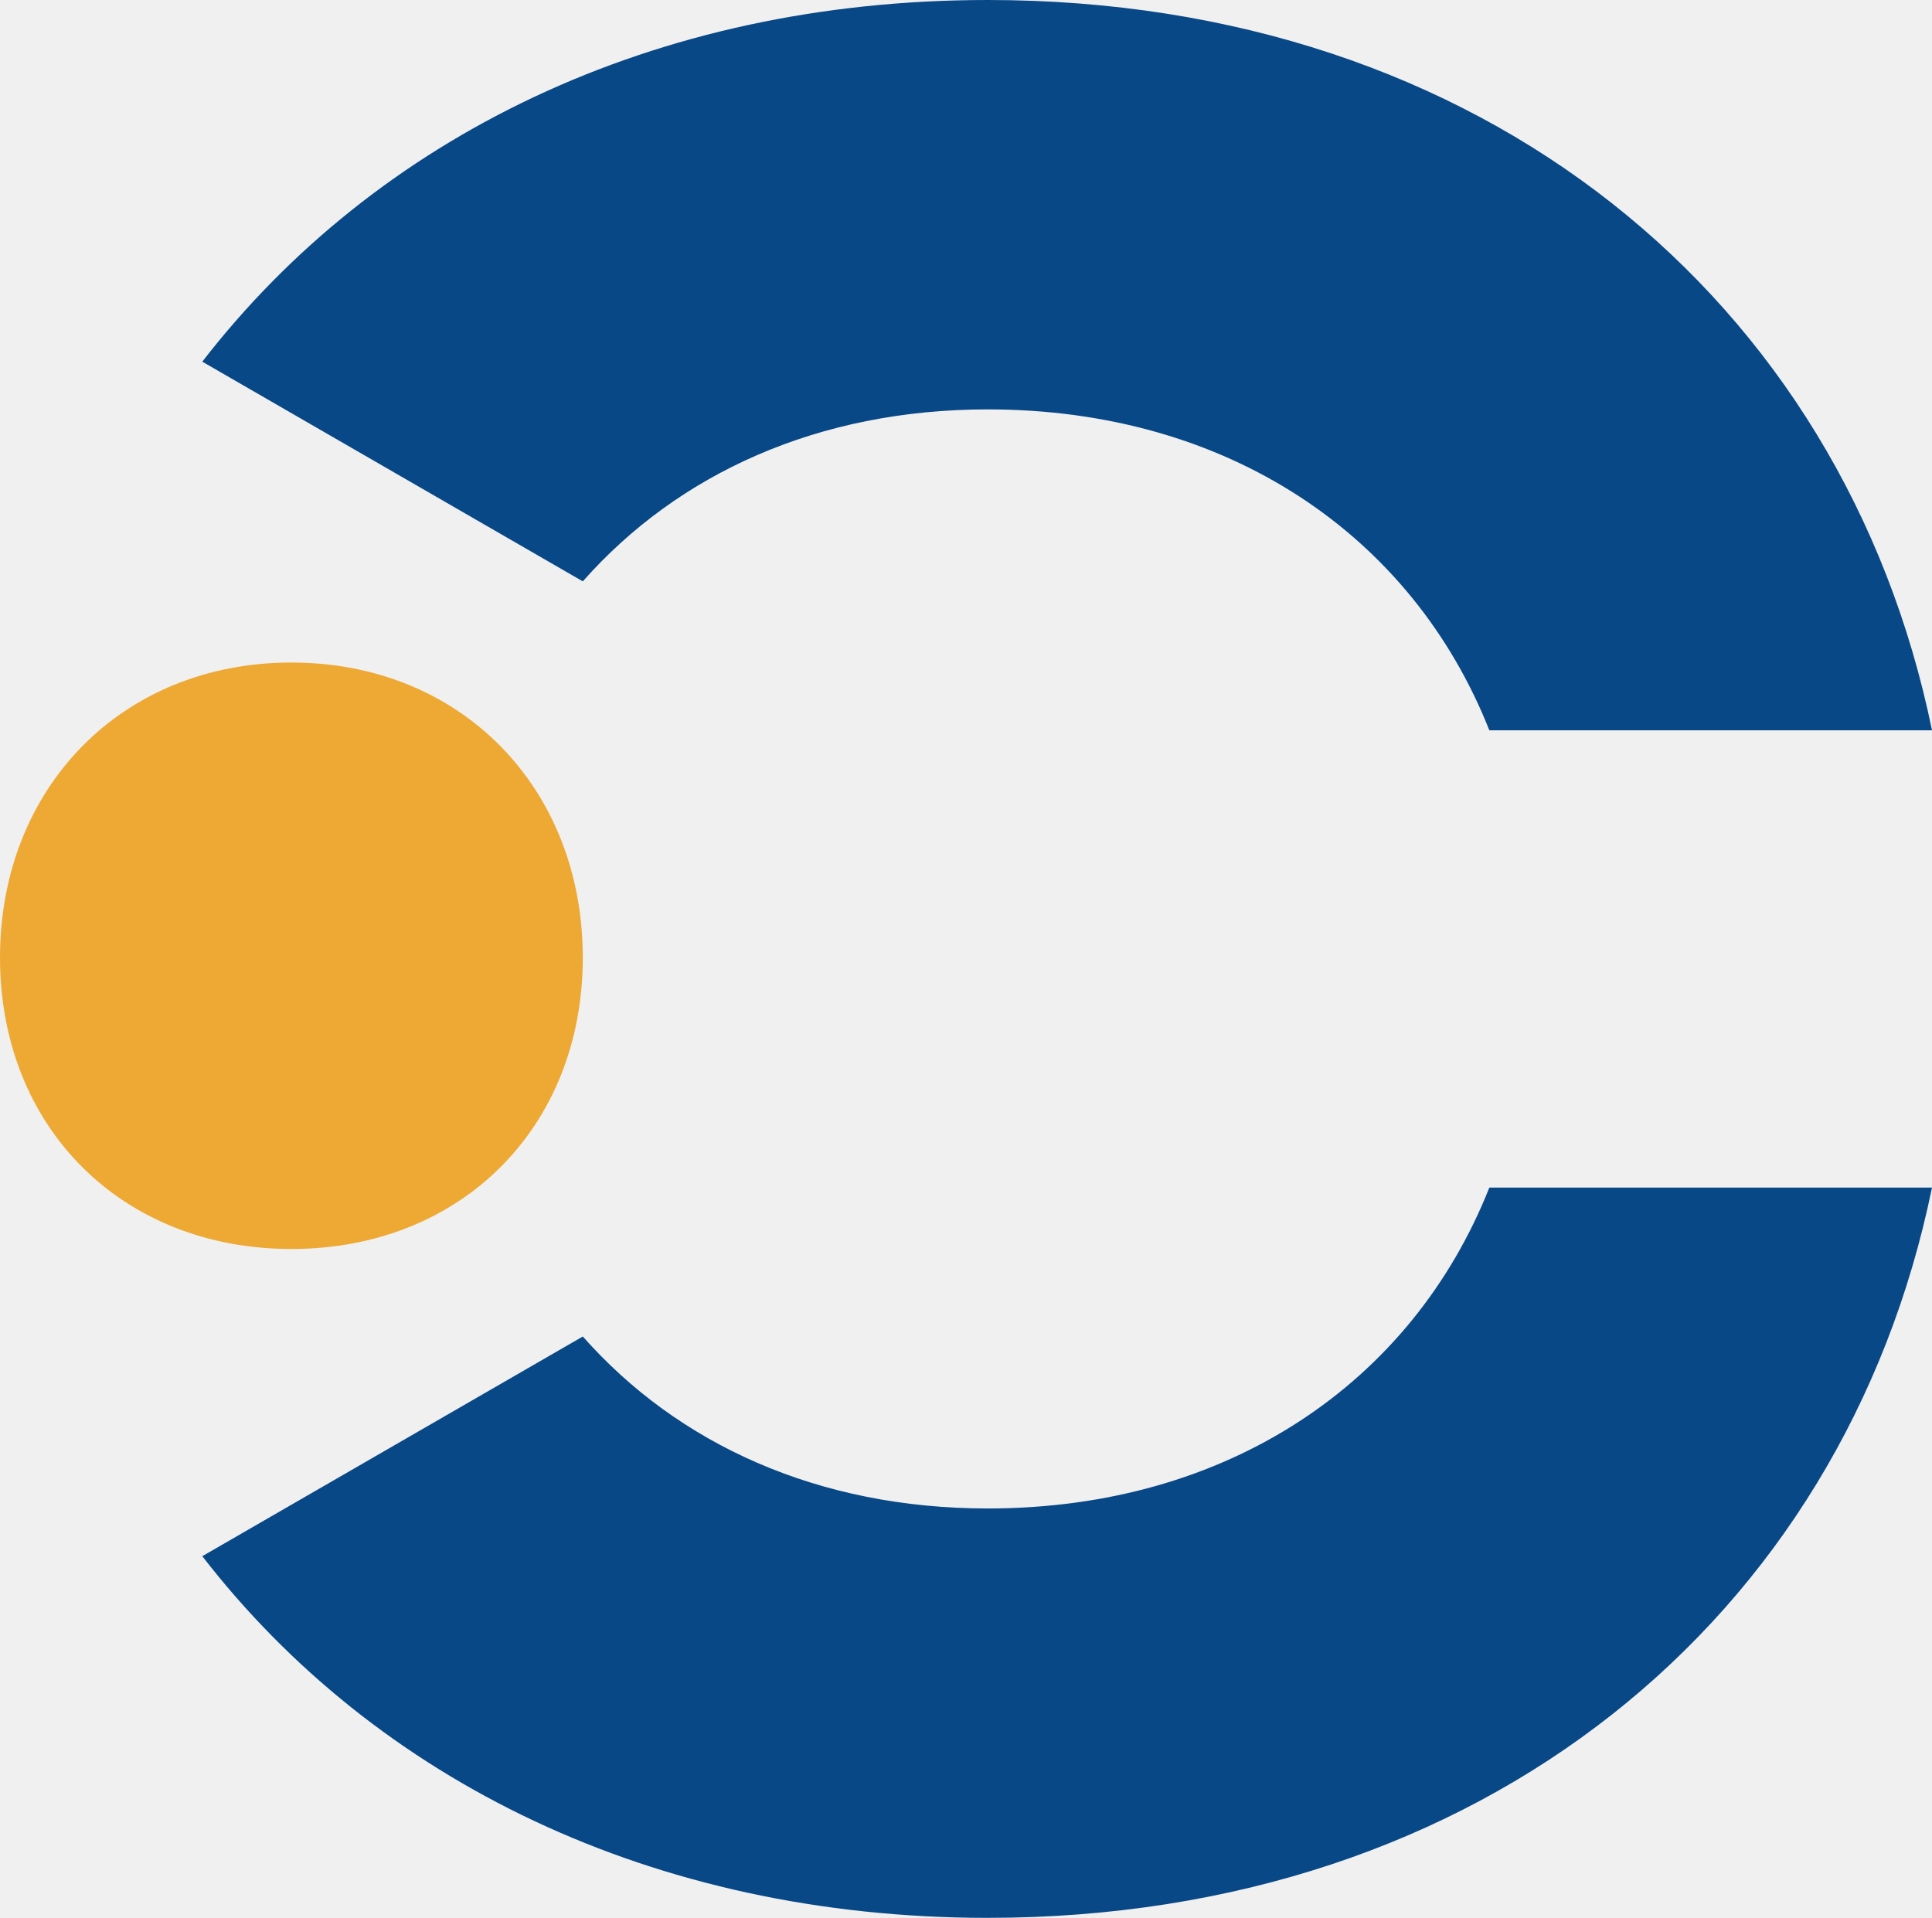
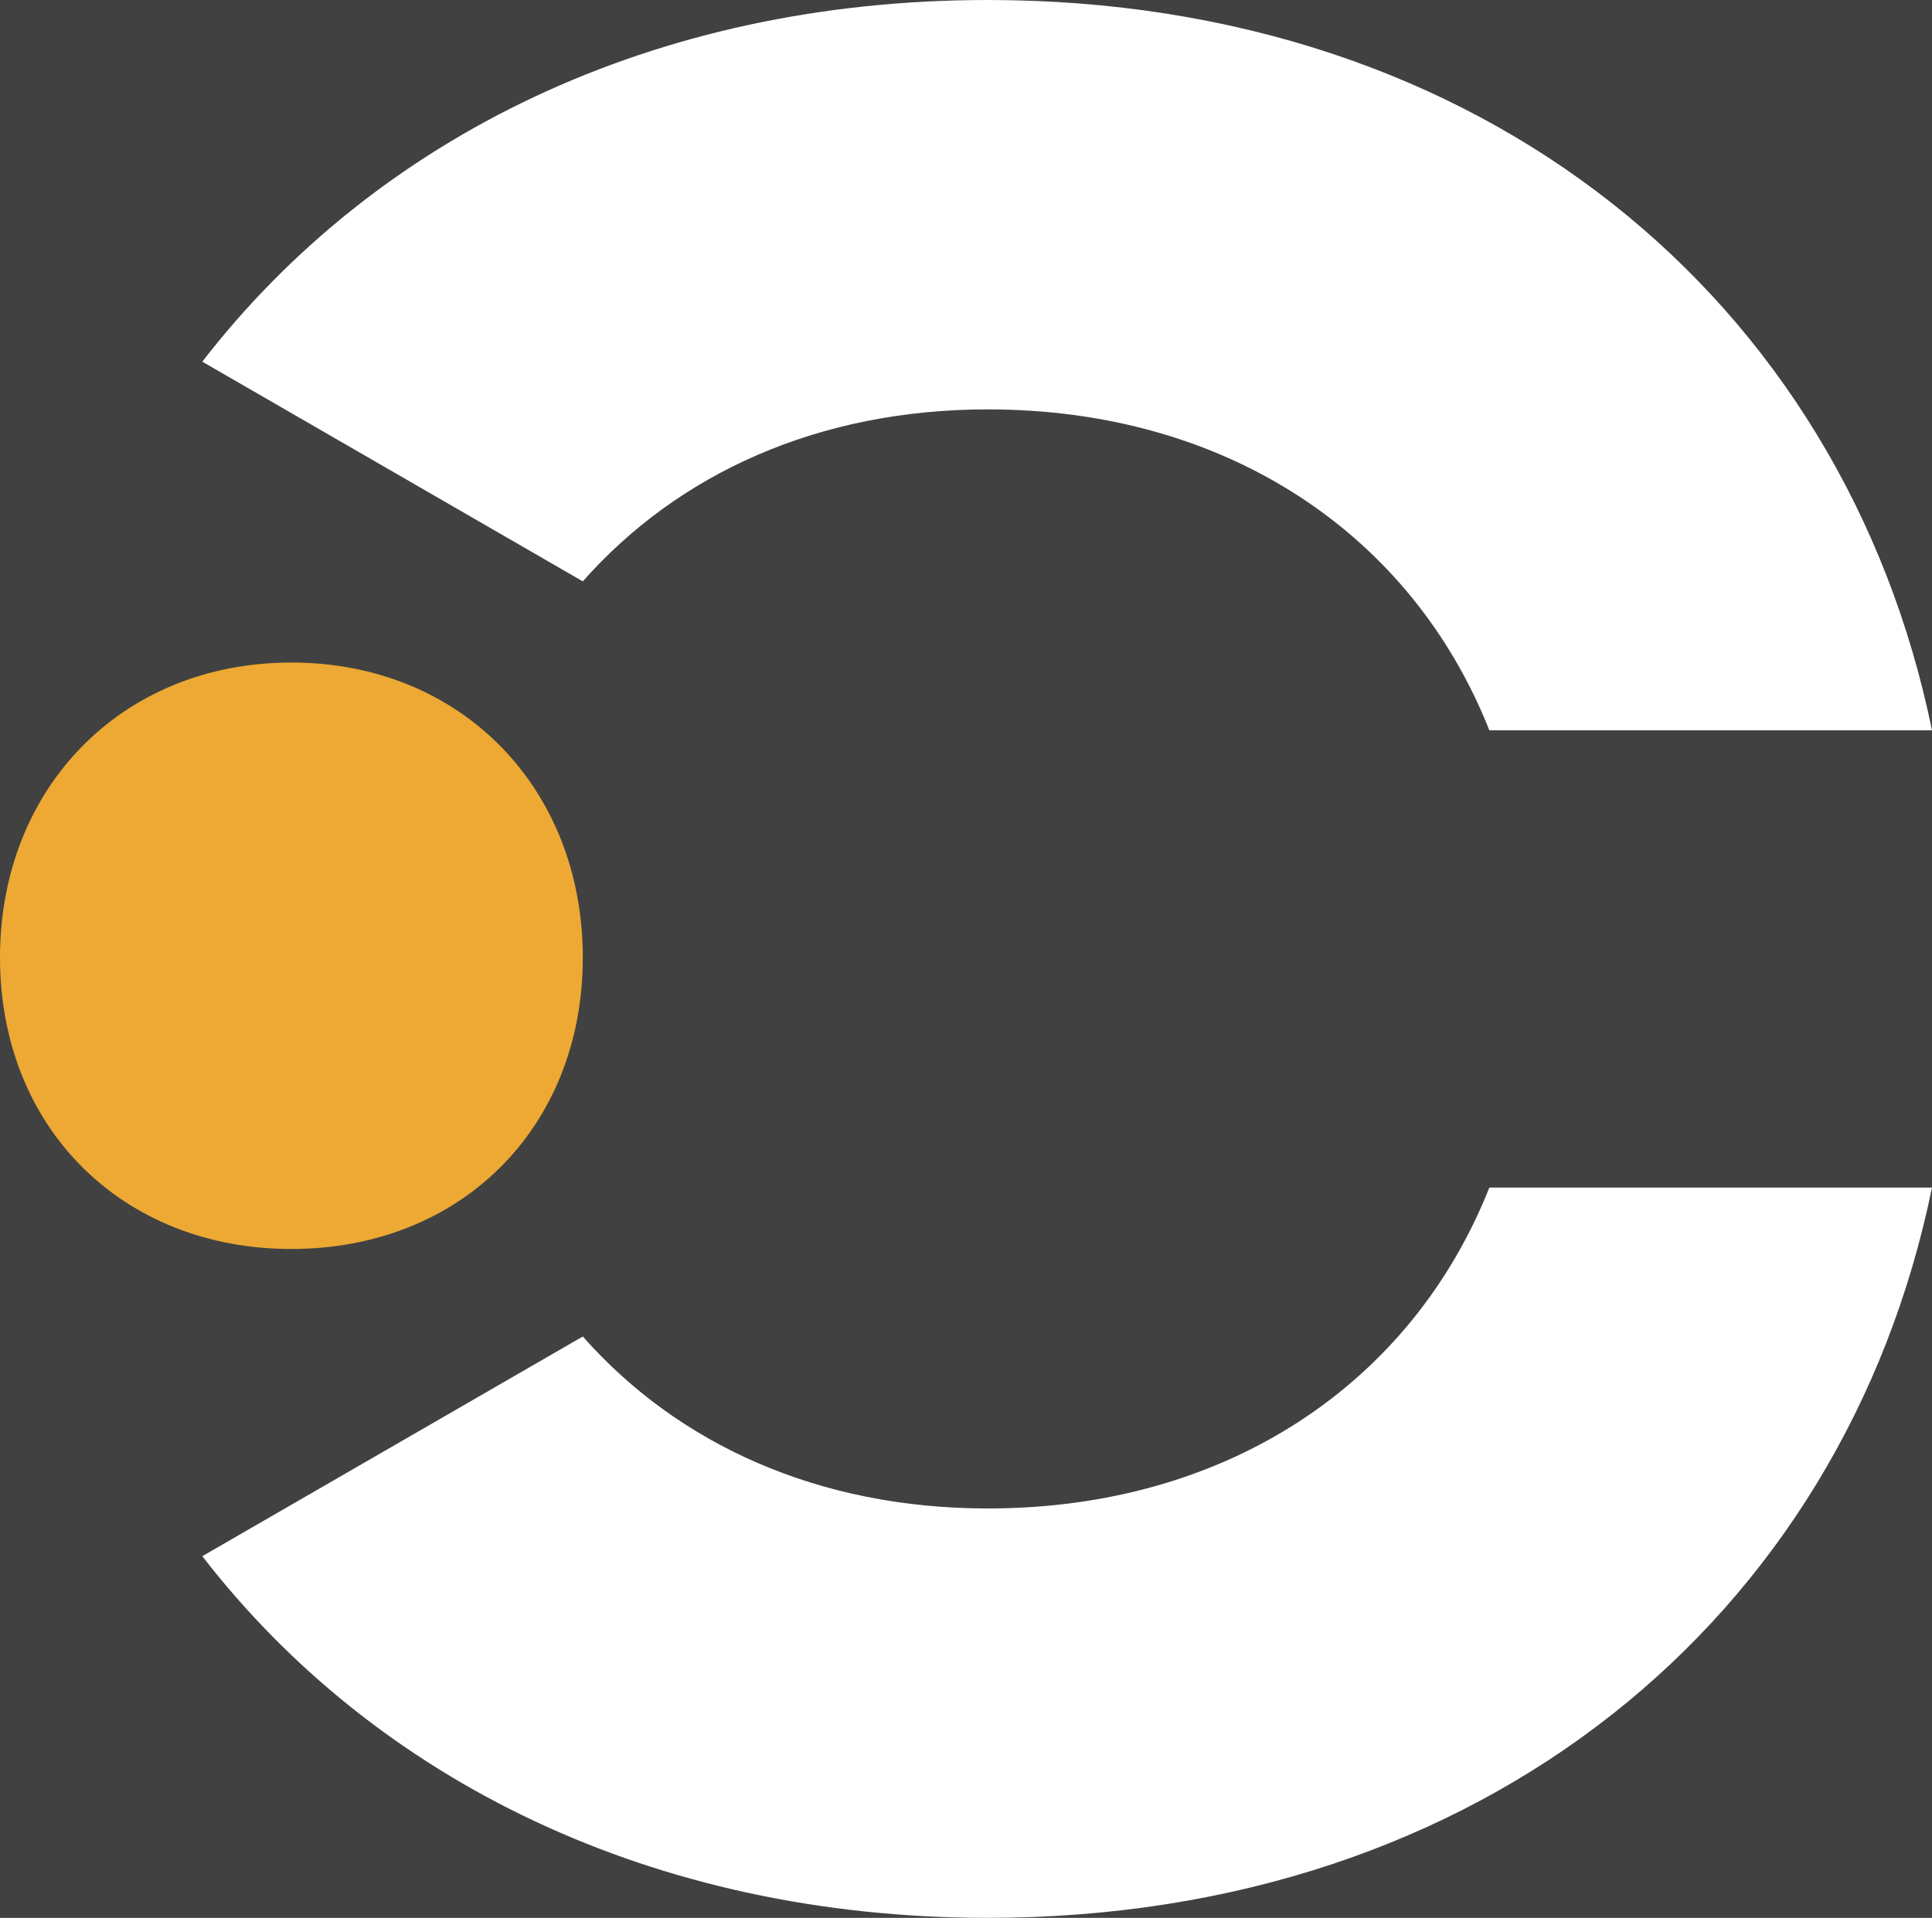
<svg xmlns="http://www.w3.org/2000/svg" id="Layer_2" viewBox="0 0 1078 1070.16">
  <defs>
-     <style>.cls-1{fill:#eda933;}.cls-2{fill:#084887;}</style>
+     <style>.cls-1{fill:#fff;}</style>
  </defs>
+   <rect width="1078" height="1070.16" fill="#414141" />
  <g id="Layer_1-2">
    <g>
      <g>
-         <path class="cls-2" d="M551.14,0C364.25,0,209.58,76.8,112.87,201.81l212.32,122.59c53.03-60.05,131.3-95.96,225.95-95.96,133.75,0,236.65,69.98,279.87,179.06h246.99C1028.6,166.7,826.91,0,551.14,0Z" />
-         <path class="cls-2" d="M551.14,1070.16c-186.9,0-341.56-76.8-438.27-201.81l212.32-122.59c53.03,60.05,131.3,95.96,225.95,95.96,133.75,0,236.65-69.98,279.87-179.06h246.99c-49.4,240.79-251.09,407.49-526.86,407.49Z" />
+         <path class="cls-1" d="M551.14,0C364.25,0,209.58,76.8,112.87,201.81l212.32,122.59c53.03-60.05,131.3-95.96,225.95-95.96,133.75,0,236.65,69.98,279.87,179.06h246.99C1028.6,166.7,826.91,0,551.14,0Z" />
+         <path class="cls-1" d="M551.14,1070.16c-186.9,0-341.56-76.8-438.27-201.81l212.32-122.59c53.03,60.05,131.3,95.96,225.95,95.96,133.75,0,236.65-69.98,279.87-179.06h246.99c-49.4,240.79-251.09,407.49-526.86,407.49Z" />
      </g>
-       <path class="cls-1" d="M0,534.34c0-94.67,67.91-164.65,162.59-164.65s162.59,69.98,162.59,164.65-67.91,162.59-162.59,162.59S0,629.02,0,534.34Z" />
+       <path d="M0,534.34c0-94.67,67.91-164.65,162.59-164.65s162.59,69.98,162.59,164.65-67.91,162.59-162.59,162.59S0,629.02,0,534.34Z" fill="#EDA933" />
    </g>
  </g>
</svg>
